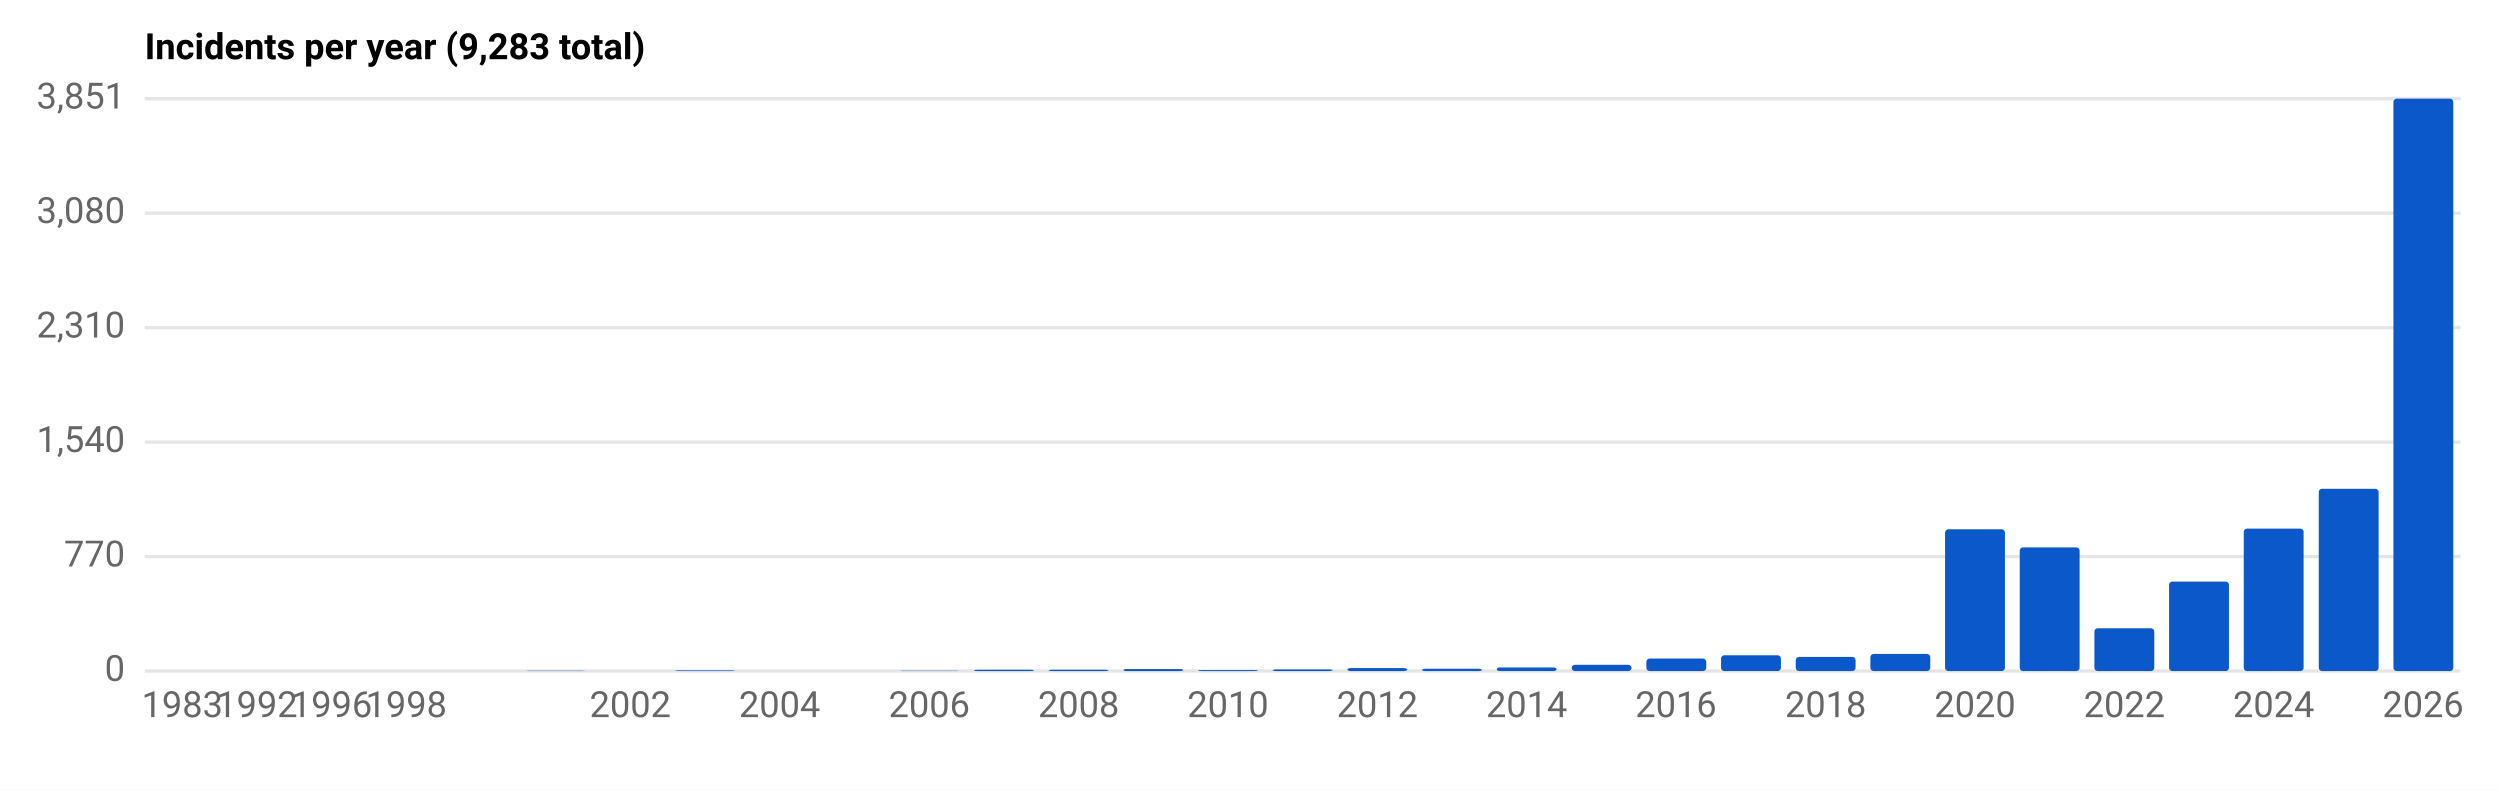
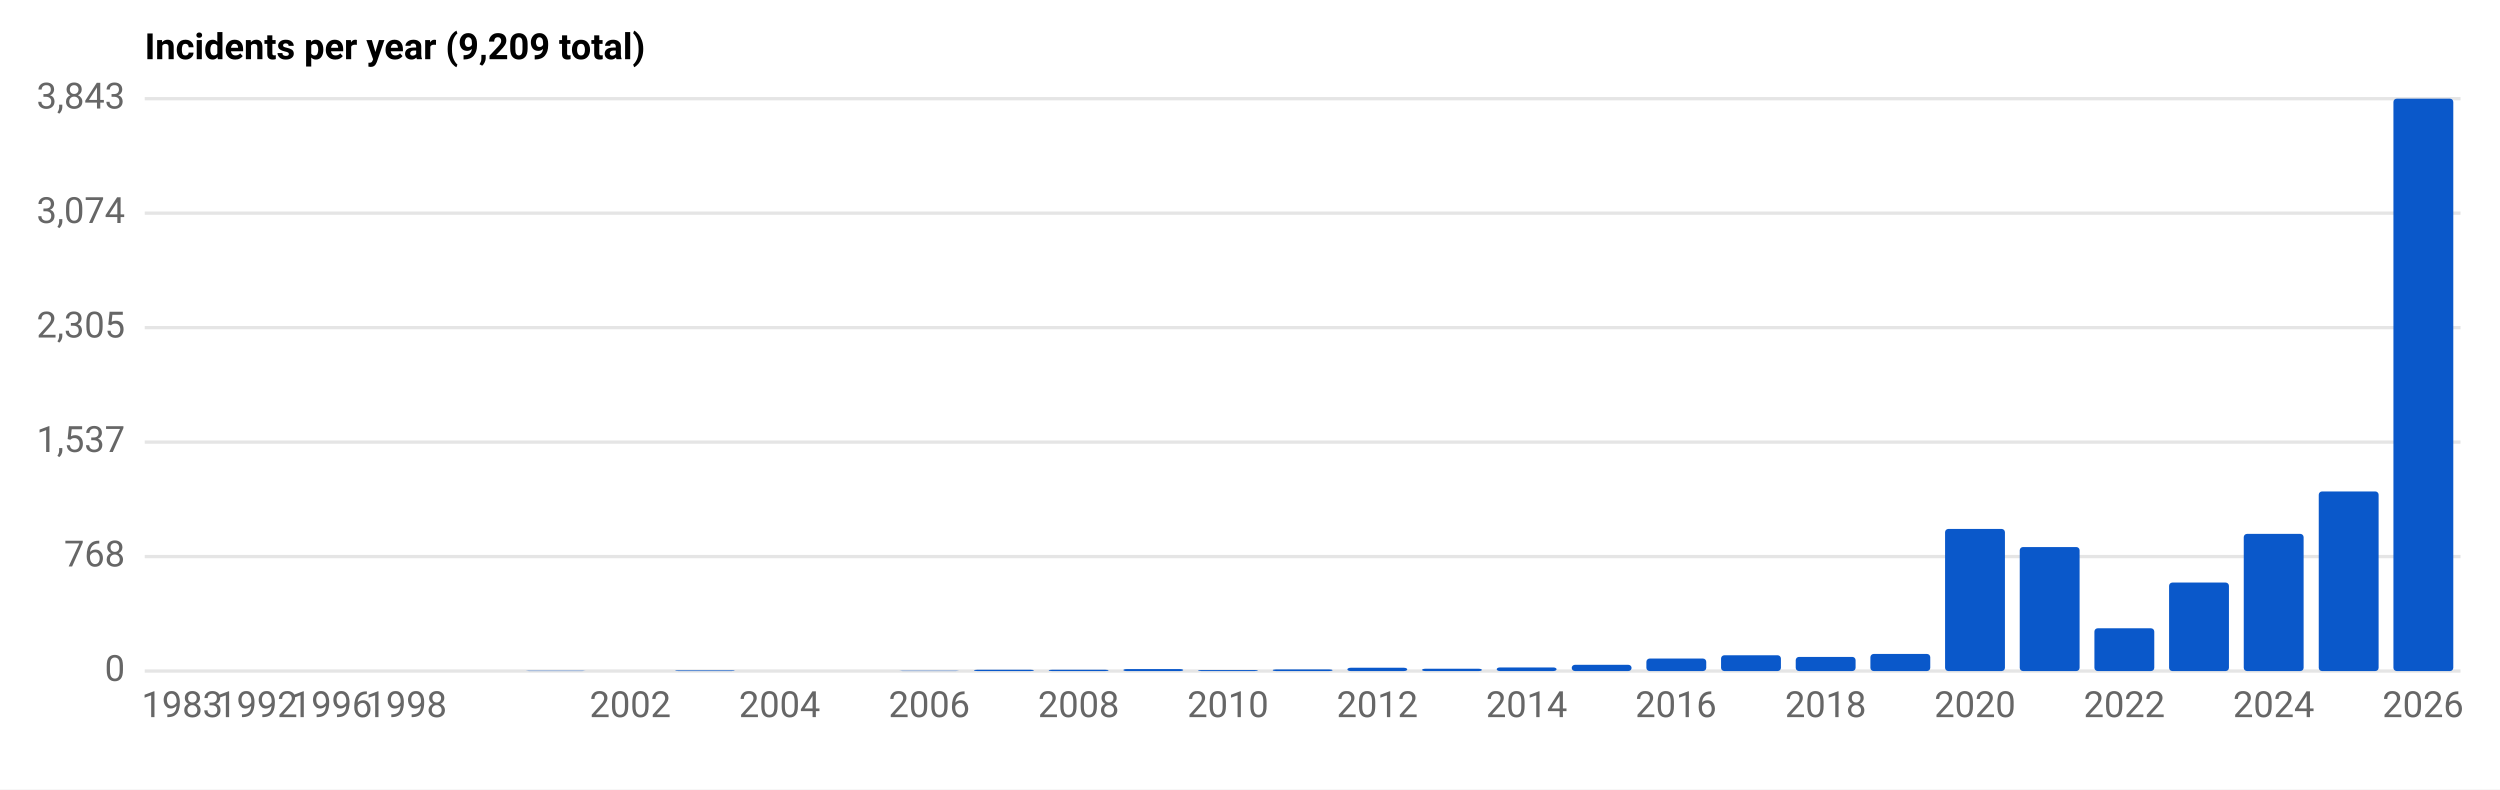
<svg xmlns="http://www.w3.org/2000/svg" viewBox="0 0 760 240" role="img" aria-label="Incidents per year, 1983–2026" font-family="system-ui,-apple-system,Segoe UI,Roboto,sans-serif" font-size="11">
  <rect x="0" y="0" width="100%" height="100%" fill="white" />
-   <text x="44" y="18" font-weight="600">Incidents per year (9,283 total)</text>
+   <text x="44" y="18" font-weight="600">Incidents per year (9,209 total)</text>
  <line x1="44" y1="30.0" x2="748" y2="30.0" stroke="#e5e5e5" stroke-width="1" />
-   <text x="38" y="33.0" text-anchor="end" fill="#666">3,851</text>
+   <text x="38" y="33.0" text-anchor="end" fill="#666">3,843</text>
  <line x1="44" y1="64.8" x2="748" y2="64.8" stroke="#e5e5e5" stroke-width="1" />
-   <text x="38" y="67.8" text-anchor="end" fill="#666">3,080</text>
+   <text x="38" y="67.8" text-anchor="end" fill="#666">3,074</text>
  <line x1="44" y1="99.6" x2="748" y2="99.6" stroke="#e5e5e5" stroke-width="1" />
-   <text x="38" y="102.6" text-anchor="end" fill="#666">2,310</text>
+   <text x="38" y="102.6" text-anchor="end" fill="#666">2,305</text>
  <line x1="44" y1="134.4" x2="748" y2="134.4" stroke="#e5e5e5" stroke-width="1" />
-   <text x="38" y="137.4" text-anchor="end" fill="#666">1,540</text>
+   <text x="38" y="137.4" text-anchor="end" fill="#666">1,537</text>
  <line x1="44" y1="169.2" x2="748" y2="169.2" stroke="#e5e5e5" stroke-width="1" />
-   <text x="38" y="172.2" text-anchor="end" fill="#666">770</text>
+   <text x="38" y="172.2" text-anchor="end" fill="#666">768</text>
  <line x1="44" y1="204.0" x2="748" y2="204.0" stroke="#e5e5e5" stroke-width="1" />
  <text x="38" y="207.0" text-anchor="end" fill="#666">0</text>
  <rect x="46.3" y="204.0" width="18.2" height="0.0" fill="#0a58ca" rx="1" />
  <text x="55.4" y="218" text-anchor="middle" fill="#666">1983</text>
  <rect x="69.0" y="204.0" width="18.2" height="0.0" fill="#0a58ca" rx="1" />
  <text x="78.1" y="218" text-anchor="middle" fill="#666">1992</text>
  <rect x="91.7" y="204.0" width="18.2" height="0.0" fill="#0a58ca" rx="1" />
  <text x="100.8" y="218" text-anchor="middle" fill="#666">1996</text>
  <rect x="114.4" y="204.0" width="18.2" height="0.0" fill="#0a58ca" rx="1" />
  <text x="123.5" y="218" text-anchor="middle" fill="#666">1998</text>
  <rect x="137.1" y="204.0" width="18.2" height="0.0" fill="#0a58ca" rx="1" />
  <rect x="159.8" y="203.9" width="18.2" height="0.1" fill="#0a58ca" rx="1" />
  <rect x="182.5" y="204.0" width="18.2" height="0.0" fill="#0a58ca" rx="1" />
  <text x="191.6" y="218" text-anchor="middle" fill="#666">2002</text>
  <rect x="205.2" y="203.8" width="18.2" height="0.2" fill="#0a58ca" rx="1" />
  <rect x="227.9" y="204.0" width="18.2" height="0.0" fill="#0a58ca" rx="1" />
  <text x="237.0" y="218" text-anchor="middle" fill="#666">2004</text>
  <rect x="250.7" y="204.0" width="18.2" height="0.0" fill="#0a58ca" rx="1" />
  <rect x="273.4" y="203.9" width="18.2" height="0.1" fill="#0a58ca" rx="1" />
  <text x="282.5" y="218" text-anchor="middle" fill="#666">2006</text>
  <rect x="296.1" y="203.6" width="18.2" height="0.4" fill="#0a58ca" rx="1" />
  <rect x="318.8" y="203.6" width="18.2" height="0.4" fill="#0a58ca" rx="1" />
  <text x="327.9" y="218" text-anchor="middle" fill="#666">2008</text>
  <rect x="341.5" y="203.4" width="18.2" height="0.6" fill="#0a58ca" rx="1" />
  <rect x="364.2" y="203.7" width="18.2" height="0.3" fill="#0a58ca" rx="1" />
  <text x="373.3" y="218" text-anchor="middle" fill="#666">2010</text>
  <rect x="386.9" y="203.5" width="18.2" height="0.5" fill="#0a58ca" rx="1" />
-   <rect x="409.6" y="203.1" width="18.2" height="0.9" fill="#0a58ca" rx="1" />
+   <rect x="409.6" y="203.0" width="18.2" height="1.0" fill="#0a58ca" rx="1" />
  <text x="418.7" y="218" text-anchor="middle" fill="#666">2012</text>
  <rect x="432.3" y="203.3" width="18.2" height="0.7" fill="#0a58ca" rx="1" />
  <rect x="455.0" y="202.9" width="18.2" height="1.1" fill="#0a58ca" rx="1" />
  <text x="464.1" y="218" text-anchor="middle" fill="#666">2014</text>
  <rect x="477.8" y="202.1" width="18.2" height="1.9" fill="#0a58ca" rx="1" />
  <rect x="500.5" y="200.2" width="18.2" height="3.8" fill="#0a58ca" rx="1" />
  <text x="509.5" y="218" text-anchor="middle" fill="#666">2016</text>
  <rect x="523.2" y="199.2" width="18.2" height="4.8" fill="#0a58ca" rx="1" />
  <rect x="545.9" y="199.7" width="18.2" height="4.3" fill="#0a58ca" rx="1" />
  <text x="555.0" y="218" text-anchor="middle" fill="#666">2018</text>
  <rect x="568.6" y="198.8" width="18.2" height="5.2" fill="#0a58ca" rx="1" />
-   <rect x="591.3" y="160.9" width="18.2" height="43.1" fill="#0a58ca" rx="1" />
+   <rect x="591.3" y="160.8" width="18.2" height="43.2" fill="#0a58ca" rx="1" />
  <text x="600.4" y="218" text-anchor="middle" fill="#666">2020</text>
-   <rect x="614.0" y="166.4" width="18.2" height="37.6" fill="#0a58ca" rx="1" />
+   <rect x="614.0" y="166.3" width="18.2" height="37.7" fill="#0a58ca" rx="1" />
  <rect x="636.7" y="191.0" width="18.2" height="13.0" fill="#0a58ca" rx="1" />
  <text x="645.8" y="218" text-anchor="middle" fill="#666">2022</text>
-   <rect x="659.4" y="176.8" width="18.2" height="27.2" fill="#0a58ca" rx="1" />
-   <rect x="682.1" y="160.7" width="18.2" height="43.3" fill="#0a58ca" rx="1" />
+   <rect x="659.4" y="177.1" width="18.2" height="26.9" fill="#0a58ca" rx="1" />
+   <rect x="682.1" y="162.3" width="18.2" height="41.7" fill="#0a58ca" rx="1" />
  <text x="691.2" y="218" text-anchor="middle" fill="#666">2024</text>
-   <rect x="704.9" y="148.6" width="18.2" height="55.4" fill="#0a58ca" rx="1" />
+   <rect x="704.9" y="149.4" width="18.2" height="54.6" fill="#0a58ca" rx="1" />
  <rect x="727.6" y="30.0" width="18.2" height="174.0" fill="#0a58ca" rx="1" />
  <text x="736.6" y="218" text-anchor="middle" fill="#666">2026</text>
</svg>
